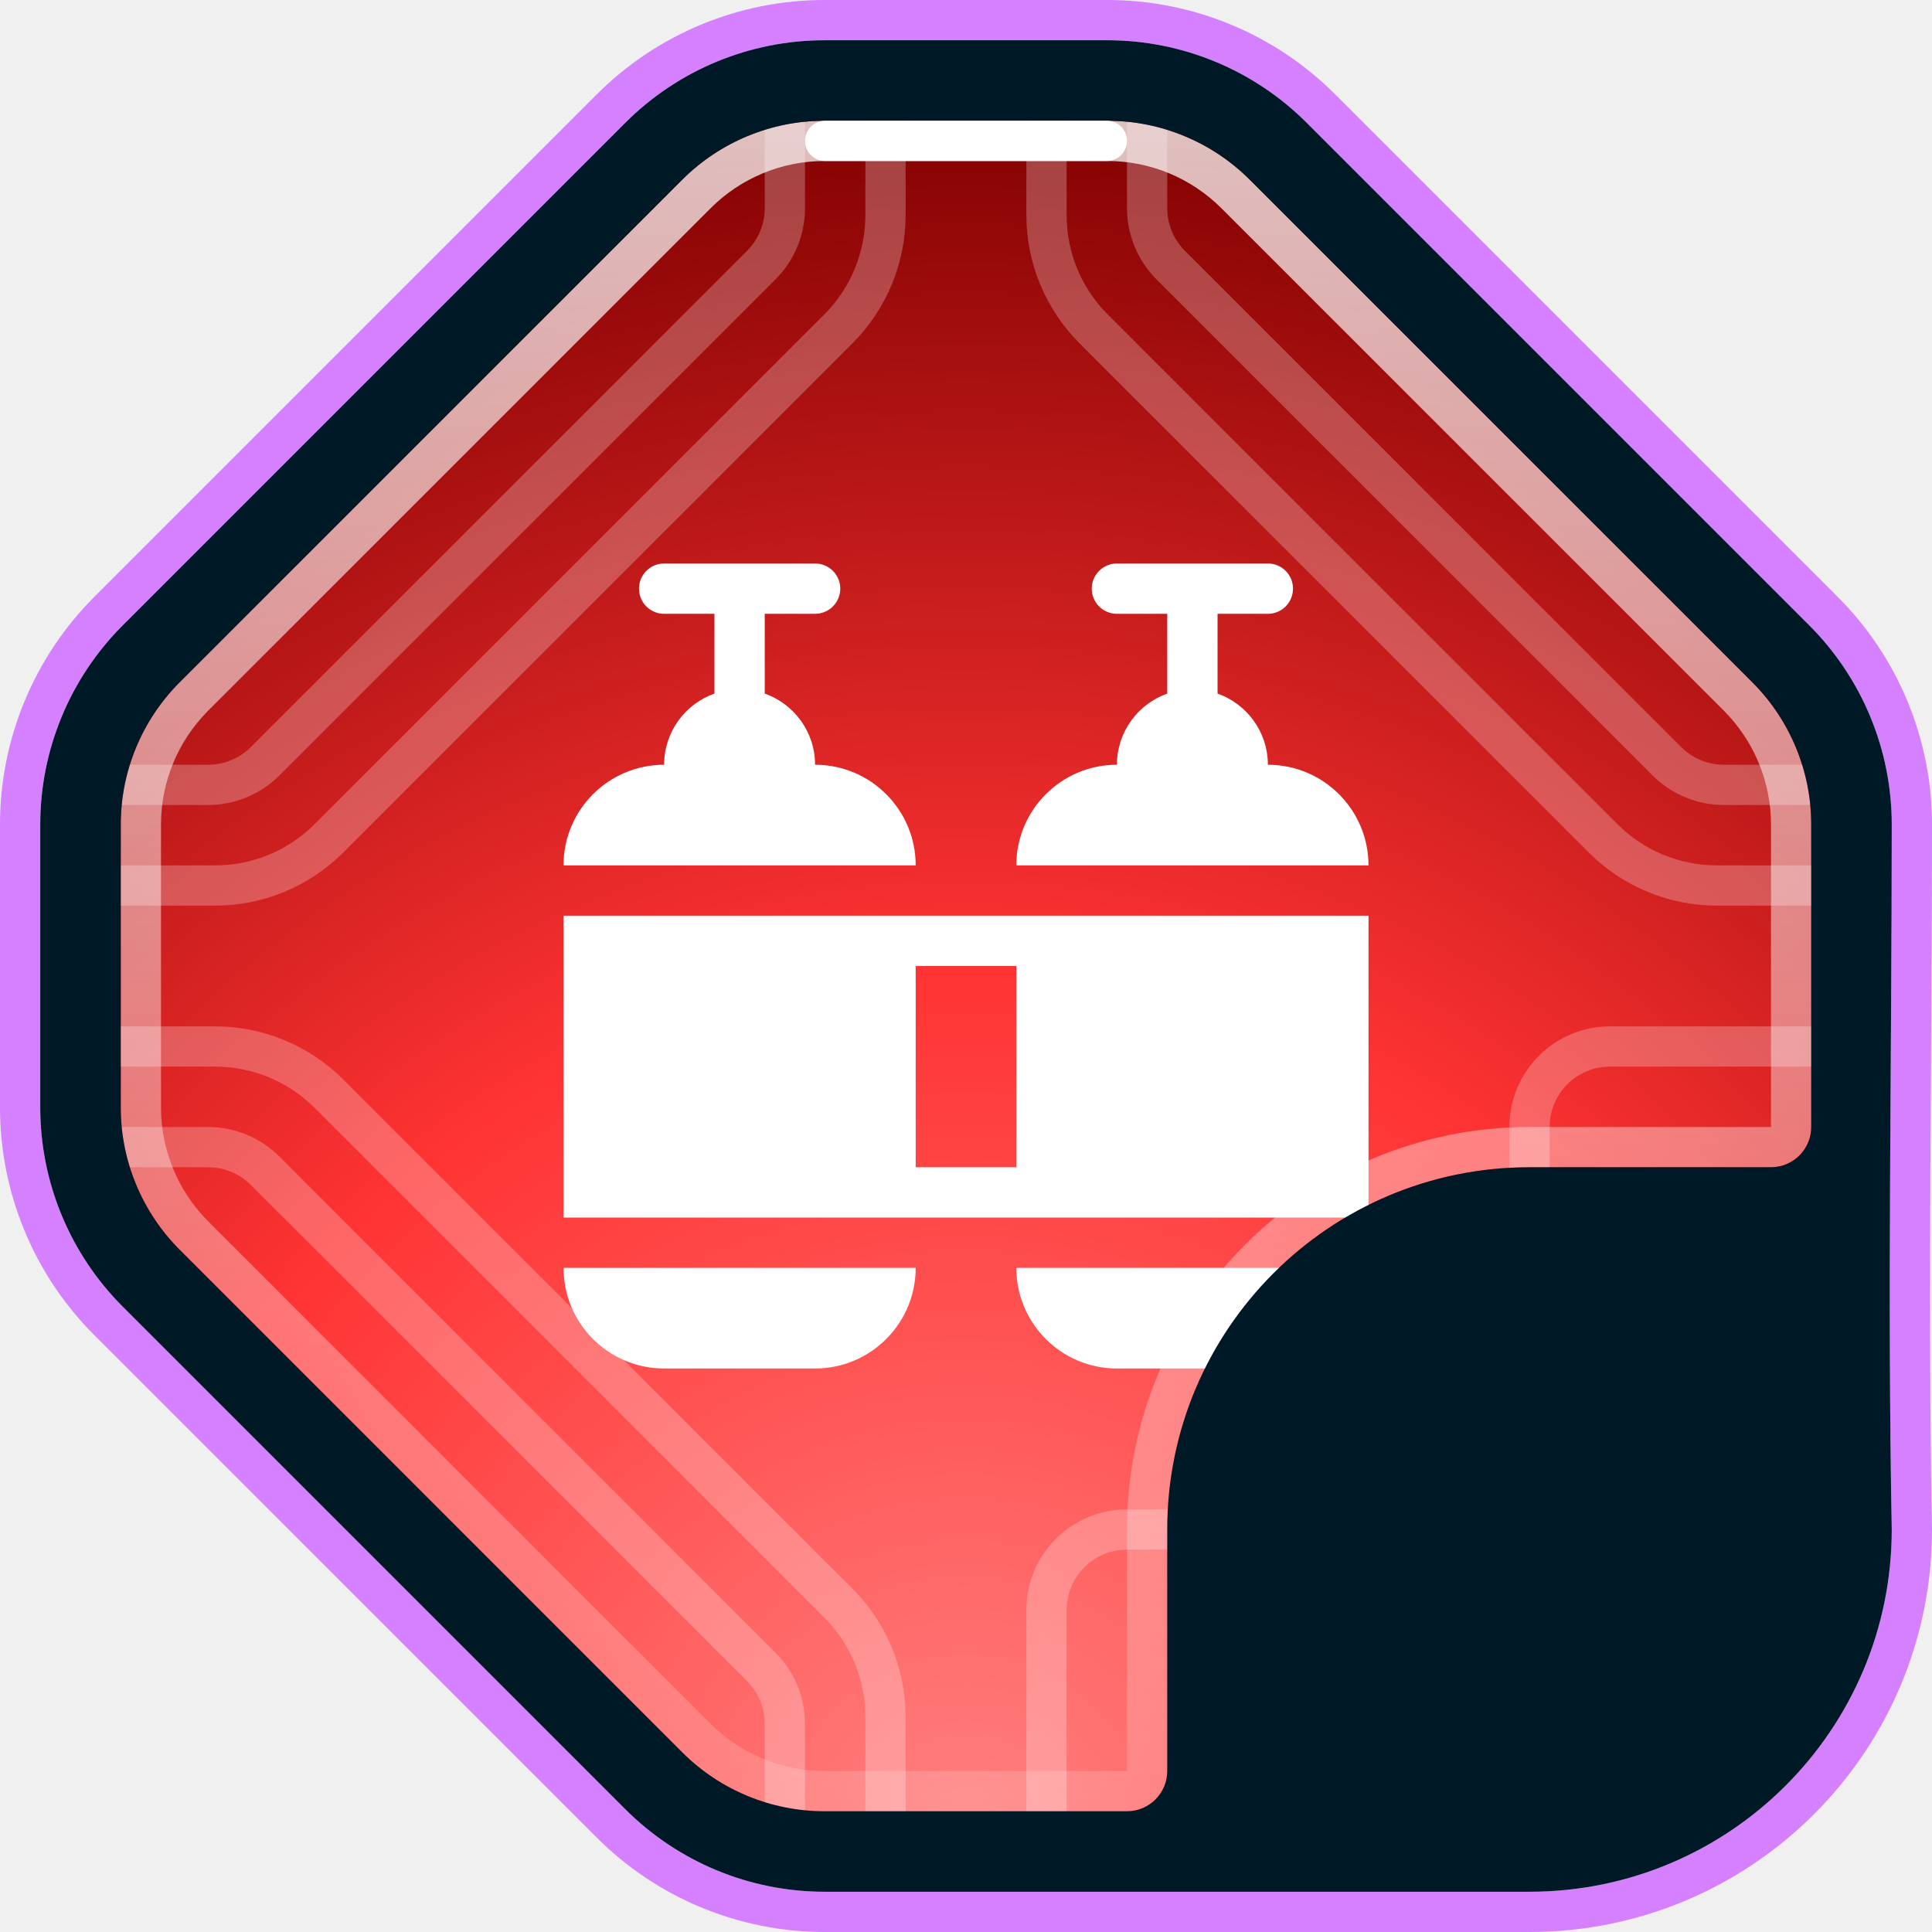
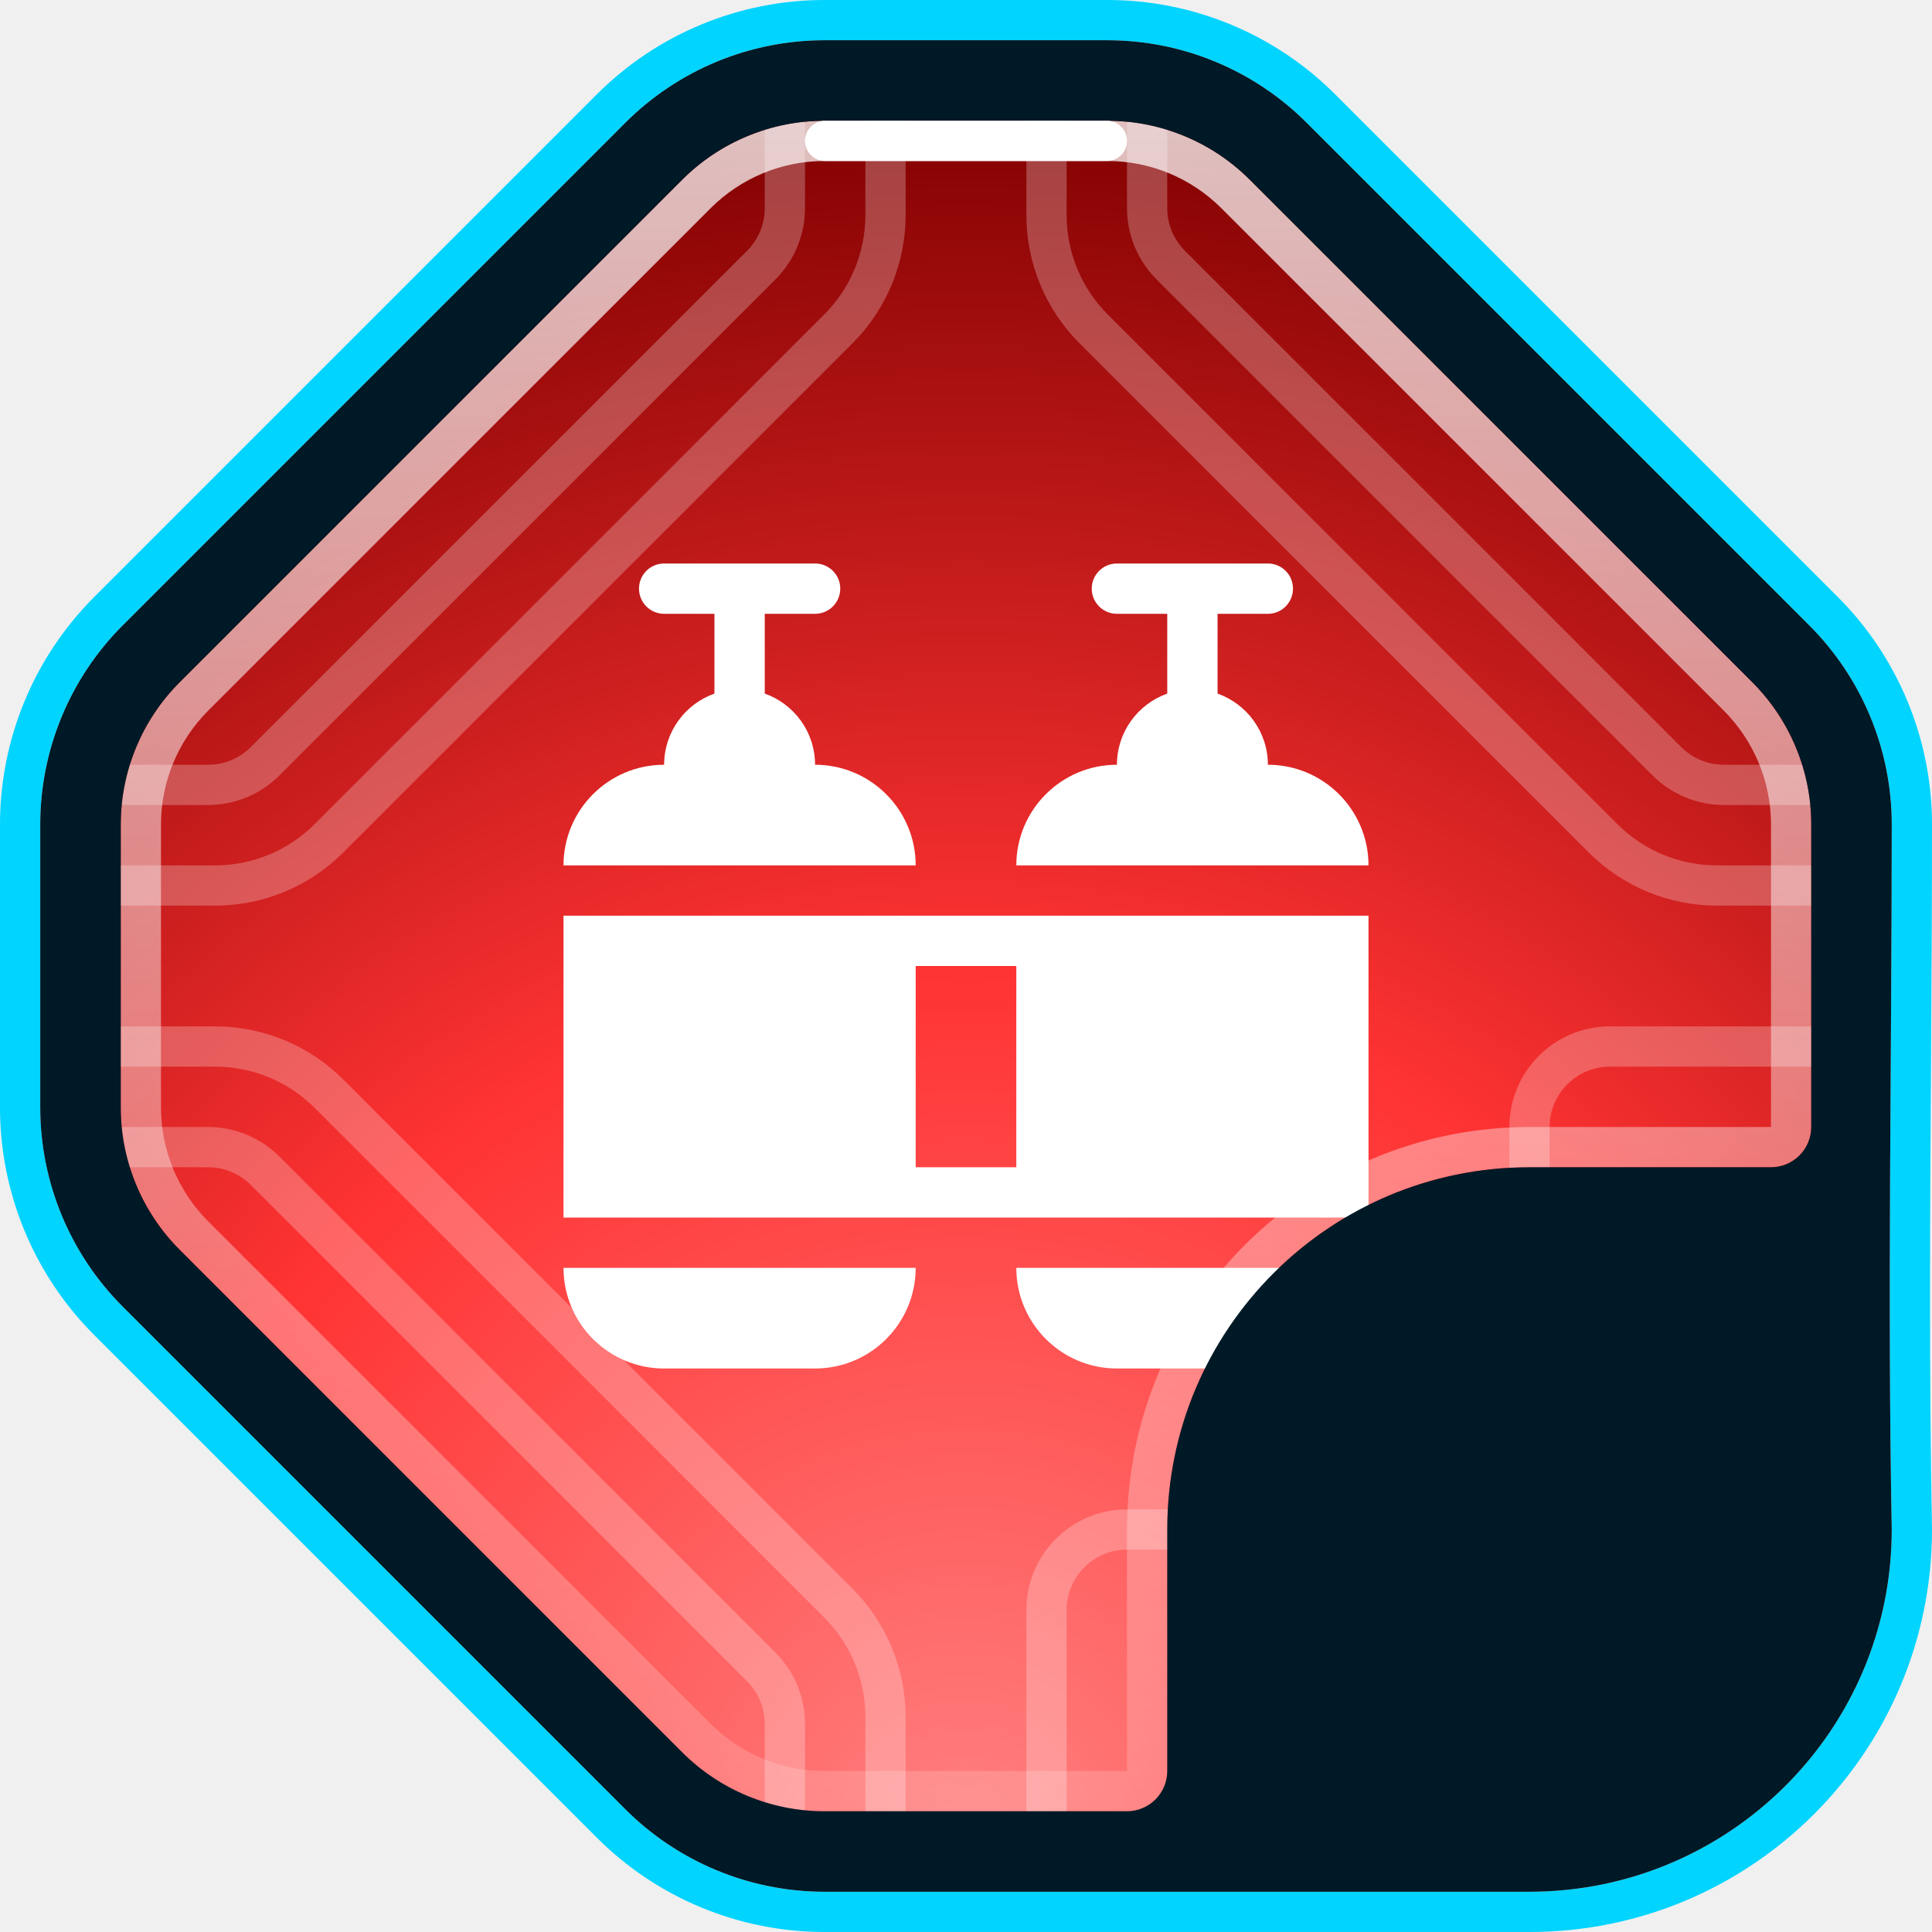
<svg xmlns="http://www.w3.org/2000/svg" width="24" height="24" viewBox="0 0 24 24" fill="none">
-   <path fill-rule="evenodd" clip-rule="evenodd" d="M24 19C24 21.761 21.761 24 19 24H10.243C9.182 24 8.164 23.579 7.414 22.828L1.172 16.586C0.421 15.836 0 14.818 0 13.757V10.243C0 9.182 0.421 8.164 1.172 7.414L7.414 1.172C8.164 0.421 9.182 0 10.243 0H13.757C14.818 0 15.836 0.421 16.586 1.172L22.828 7.414C23.579 8.164 24 9.182 24 10.243C24 11.222 23.994 12.198 23.988 13.173C23.975 15.116 23.963 17.052 24 18.991L24 19ZM23.5 19C23.463 17.055 23.475 15.108 23.488 13.161C23.494 12.188 23.5 11.215 23.5 10.243C23.5 9.314 23.131 8.424 22.475 7.768L16.232 1.525C15.576 0.869 14.686 0.5 13.757 0.5H10.243C9.314 0.5 8.424 0.869 7.768 1.525L1.525 7.768C0.869 8.424 0.5 9.314 0.5 10.243V13.757C0.5 14.686 0.869 15.576 1.525 16.232L7.768 22.475C8.424 23.131 9.314 23.5 10.243 23.5H19C21.485 23.5 23.5 21.485 23.5 19Z" fill="#D580FF" />
+   <path fill-rule="evenodd" clip-rule="evenodd" d="M24 19C24 21.761 21.761 24 19 24H10.243C9.182 24 8.164 23.579 7.414 22.828L1.172 16.586C0.421 15.836 0 14.818 0 13.757V10.243C0 9.182 0.421 8.164 1.172 7.414L7.414 1.172C8.164 0.421 9.182 0 10.243 0H13.757C14.818 0 15.836 0.421 16.586 1.172L22.828 7.414C23.579 8.164 24 9.182 24 10.243C24 11.222 23.994 12.198 23.988 13.173C23.975 15.116 23.963 17.052 24 18.991L24 19ZM23.5 19C23.463 17.055 23.475 15.108 23.488 13.161C23.494 12.188 23.5 11.215 23.5 10.243C23.5 9.314 23.131 8.424 22.475 7.768L16.232 1.525C15.576 0.869 14.686 0.5 13.757 0.5H10.243C9.314 0.5 8.424 0.869 7.768 1.525L1.525 7.768C0.869 8.424 0.5 9.314 0.5 10.243V13.757C0.5 14.686 0.869 15.576 1.525 16.232L7.768 22.475C8.424 23.131 9.314 23.5 10.243 23.5H19C21.485 23.5 23.5 21.485 23.5 19Z" fill="#00D4FF" />
  <path d="M8.121 1.879L1.879 8.121C1.316 8.684 1 9.447 1 10.243V13.757C1 14.553 1.316 15.316 1.879 15.879L8.121 22.121C8.684 22.684 9.447 23 10.243 23H13.757C14.553 23 15.316 22.684 15.879 22.121L22.121 15.879C22.684 15.316 23 14.553 23 13.757V10.243C23 9.447 22.684 8.684 22.121 8.121L15.879 1.879C15.316 1.316 14.553 1 13.757 1H10.243C9.447 1 8.684 1.316 8.121 1.879Z" fill="url(#paint0_radial_5308_26953)" />
  <path fill-rule="evenodd" clip-rule="evenodd" d="M10 1V2.586C10 2.917 9.868 3.235 9.634 3.47L3.47 9.634C3.235 9.868 2.917 10 2.586 10H1V9.5H2.586C2.785 9.5 2.975 9.421 3.116 9.28L9.28 3.116C9.421 2.975 9.5 2.785 9.5 2.586V1H10ZM14 1V2.586C14 2.917 14.132 3.235 14.366 3.47L20.53 9.634C20.765 9.868 21.083 10 21.414 10H23V9.5H21.414C21.215 9.5 21.024 9.421 20.884 9.28L14.72 3.116C14.579 2.975 14.5 2.785 14.5 2.586V1H14ZM10 21.414V23H9.5V21.414C9.5 21.215 9.421 21.024 9.28 20.884L3.116 14.72C2.975 14.579 2.785 14.5 2.586 14.5H1V14H2.586C2.917 14 3.235 14.132 3.47 14.366L9.634 20.53C9.868 20.765 10 21.083 10 21.414ZM11.25 1V2.672C11.25 3.268 11.013 3.841 10.591 4.263L4.263 10.591C3.841 11.013 3.268 11.25 2.672 11.25H1V10.75H2.672C3.136 10.75 3.581 10.566 3.909 10.237L10.237 3.909C10.566 3.581 10.75 3.136 10.75 2.672V1H11.25ZM12.75 2.672V1H13.25V2.672C13.25 3.136 13.434 3.581 13.763 3.909L20.091 10.237C20.419 10.566 20.864 10.75 21.328 10.75H23V11.25H21.328C20.732 11.25 20.159 11.013 19.737 10.591L13.409 4.263C12.987 3.841 12.75 3.268 12.75 2.672ZM11.25 23V21.328C11.25 20.732 11.013 20.159 10.591 19.737L4.263 13.409C3.841 12.987 3.268 12.75 2.672 12.75H1V13.25H2.672C3.136 13.25 3.581 13.434 3.909 13.763L10.237 20.091C10.566 20.419 10.75 20.864 10.75 21.328V23H11.25ZM12.75 20V23H13.25V20C13.25 19.586 13.586 19.25 14 19.25H15V18.75H14C13.31 18.75 12.75 19.31 12.75 20ZM20 12.75C19.31 12.75 18.75 13.31 18.75 14V15H19.25V14C19.25 13.586 19.586 13.25 20 13.25H23V12.75H20Z" fill="white" fill-opacity="0.25" />
  <path fill-rule="evenodd" clip-rule="evenodd" d="M10.243 2C9.712 2 9.204 2.211 8.828 2.586L2.586 8.828C2.211 9.204 2 9.712 2 10.243V13.757C2 14.288 2.211 14.796 2.586 15.172L8.828 21.414C9.204 21.789 9.712 22 10.243 22H14V19C14 16.239 16.239 14 19 14H22V10.243C22 9.712 21.789 9.204 21.414 8.828L15.172 2.586C14.796 2.211 14.288 2 13.757 2H10.243ZM10.243 1.5C9.58 1.5 8.944 1.763 8.475 2.232L2.232 8.475C1.763 8.944 1.5 9.58 1.5 10.243V13.757C1.5 14.42 1.763 15.056 2.232 15.525L8.475 21.768C8.944 22.237 9.58 22.5 10.243 22.5H14C14.276 22.5 14.5 22.276 14.5 22V19C14.5 16.515 16.515 14.5 19 14.5H22C22.276 14.5 22.5 14.276 22.5 14V10.243C22.5 9.58 22.237 8.944 21.768 8.475L15.525 2.232C15.056 1.763 14.42 1.5 13.757 1.5H10.243Z" fill="url(#paint1_linear_5308_26953)" />
  <path d="M7.938 7.312C7.938 7.14 8.077 7 8.25 7H10.125C10.298 7 10.438 7.14 10.438 7.312C10.438 7.485 10.298 7.625 10.125 7.625H9.5V8.616C9.864 8.745 10.125 9.092 10.125 9.5C10.815 9.5 11.375 10.06 11.375 10.75H7C7 10.06 7.56 9.5 8.25 9.5C8.25 9.092 8.511 8.745 8.875 8.616V7.625H8.25C8.077 7.625 7.938 7.485 7.938 7.312Z" fill="white" />
  <path fill-rule="evenodd" clip-rule="evenodd" d="M7 11.375V15.125H17V11.375H7ZM12.625 14.5V12H11.375V14.5H12.625Z" fill="white" />
  <path d="M17 10.75C17 10.06 16.44 9.5 15.75 9.5C15.75 9.092 15.489 8.745 15.125 8.616V7.625H15.75C15.923 7.625 16.062 7.485 16.062 7.312C16.062 7.14 15.923 7 15.75 7H13.875C13.702 7 13.562 7.14 13.562 7.312C13.562 7.485 13.702 7.625 13.875 7.625H14.5V8.616C14.136 8.745 13.875 9.092 13.875 9.5C13.185 9.5 12.625 10.06 12.625 10.75H17Z" fill="white" />
  <path d="M7 15.75H11.375C11.375 16.44 10.815 17 10.125 17H8.25C7.56 17 7 16.44 7 15.75Z" fill="white" />
  <path d="M13.875 17C13.185 17 12.625 16.44 12.625 15.75H17C17 16.44 16.44 17 15.75 17H13.875Z" fill="white" />
  <path fill-rule="evenodd" clip-rule="evenodd" d="M10.243 23.5C9.314 23.5 8.424 23.131 7.768 22.475L1.525 16.232C0.869 15.576 0.5 14.686 0.5 13.757V10.243C0.5 9.314 0.869 8.424 1.525 7.768L7.768 1.525C8.424 0.869 9.314 0.5 10.243 0.5H13.757C14.686 0.5 15.576 0.869 16.232 1.525L22.475 7.768C23.131 8.424 23.5 9.314 23.5 10.243C23.5 13.161 23.445 16.083 23.5 19C23.5 21.485 21.485 23.5 19 23.5C15.979 23.5 13.28 23.5 10.243 23.5ZM8.475 2.232C8.944 1.763 9.58 1.5 10.243 1.5H13.757C14.42 1.5 15.056 1.763 15.525 2.232L21.768 8.475C22.237 8.944 22.5 9.58 22.5 10.243V14C22.5 14.276 22.276 14.5 22 14.5H19C16.515 14.5 14.5 16.515 14.5 19V22C14.5 22.276 14.276 22.5 14 22.5H10.243C9.58 22.5 8.944 22.237 8.475 21.768L2.232 15.525C1.763 15.056 1.5 14.42 1.5 13.757V10.243C1.5 9.58 1.763 8.944 2.232 8.475L8.475 2.232Z" fill="#001926" />
  <rect x="10" y="1.5" width="4" height="0.5" rx="0.25" fill="white" />
  <defs>
    <radialGradient id="paint0_radial_5308_26953" cx="0" cy="0" r="1" gradientUnits="userSpaceOnUse" gradientTransform="translate(12 23) rotate(-90) scale(22)">
      <stop stop-color="#FF8080" />
      <stop offset="0.496" stop-color="#FF3333" />
      <stop offset="1" stop-color="#800000" />
    </radialGradient>
    <linearGradient id="paint1_linear_5308_26953" x1="12" y1="1.5" x2="12" y2="22.5" gradientUnits="userSpaceOnUse">
      <stop stop-color="white" stop-opacity="0.75" />
      <stop offset="1" stop-color="white" stop-opacity="0.15" />
    </linearGradient>
  </defs>
</svg>
